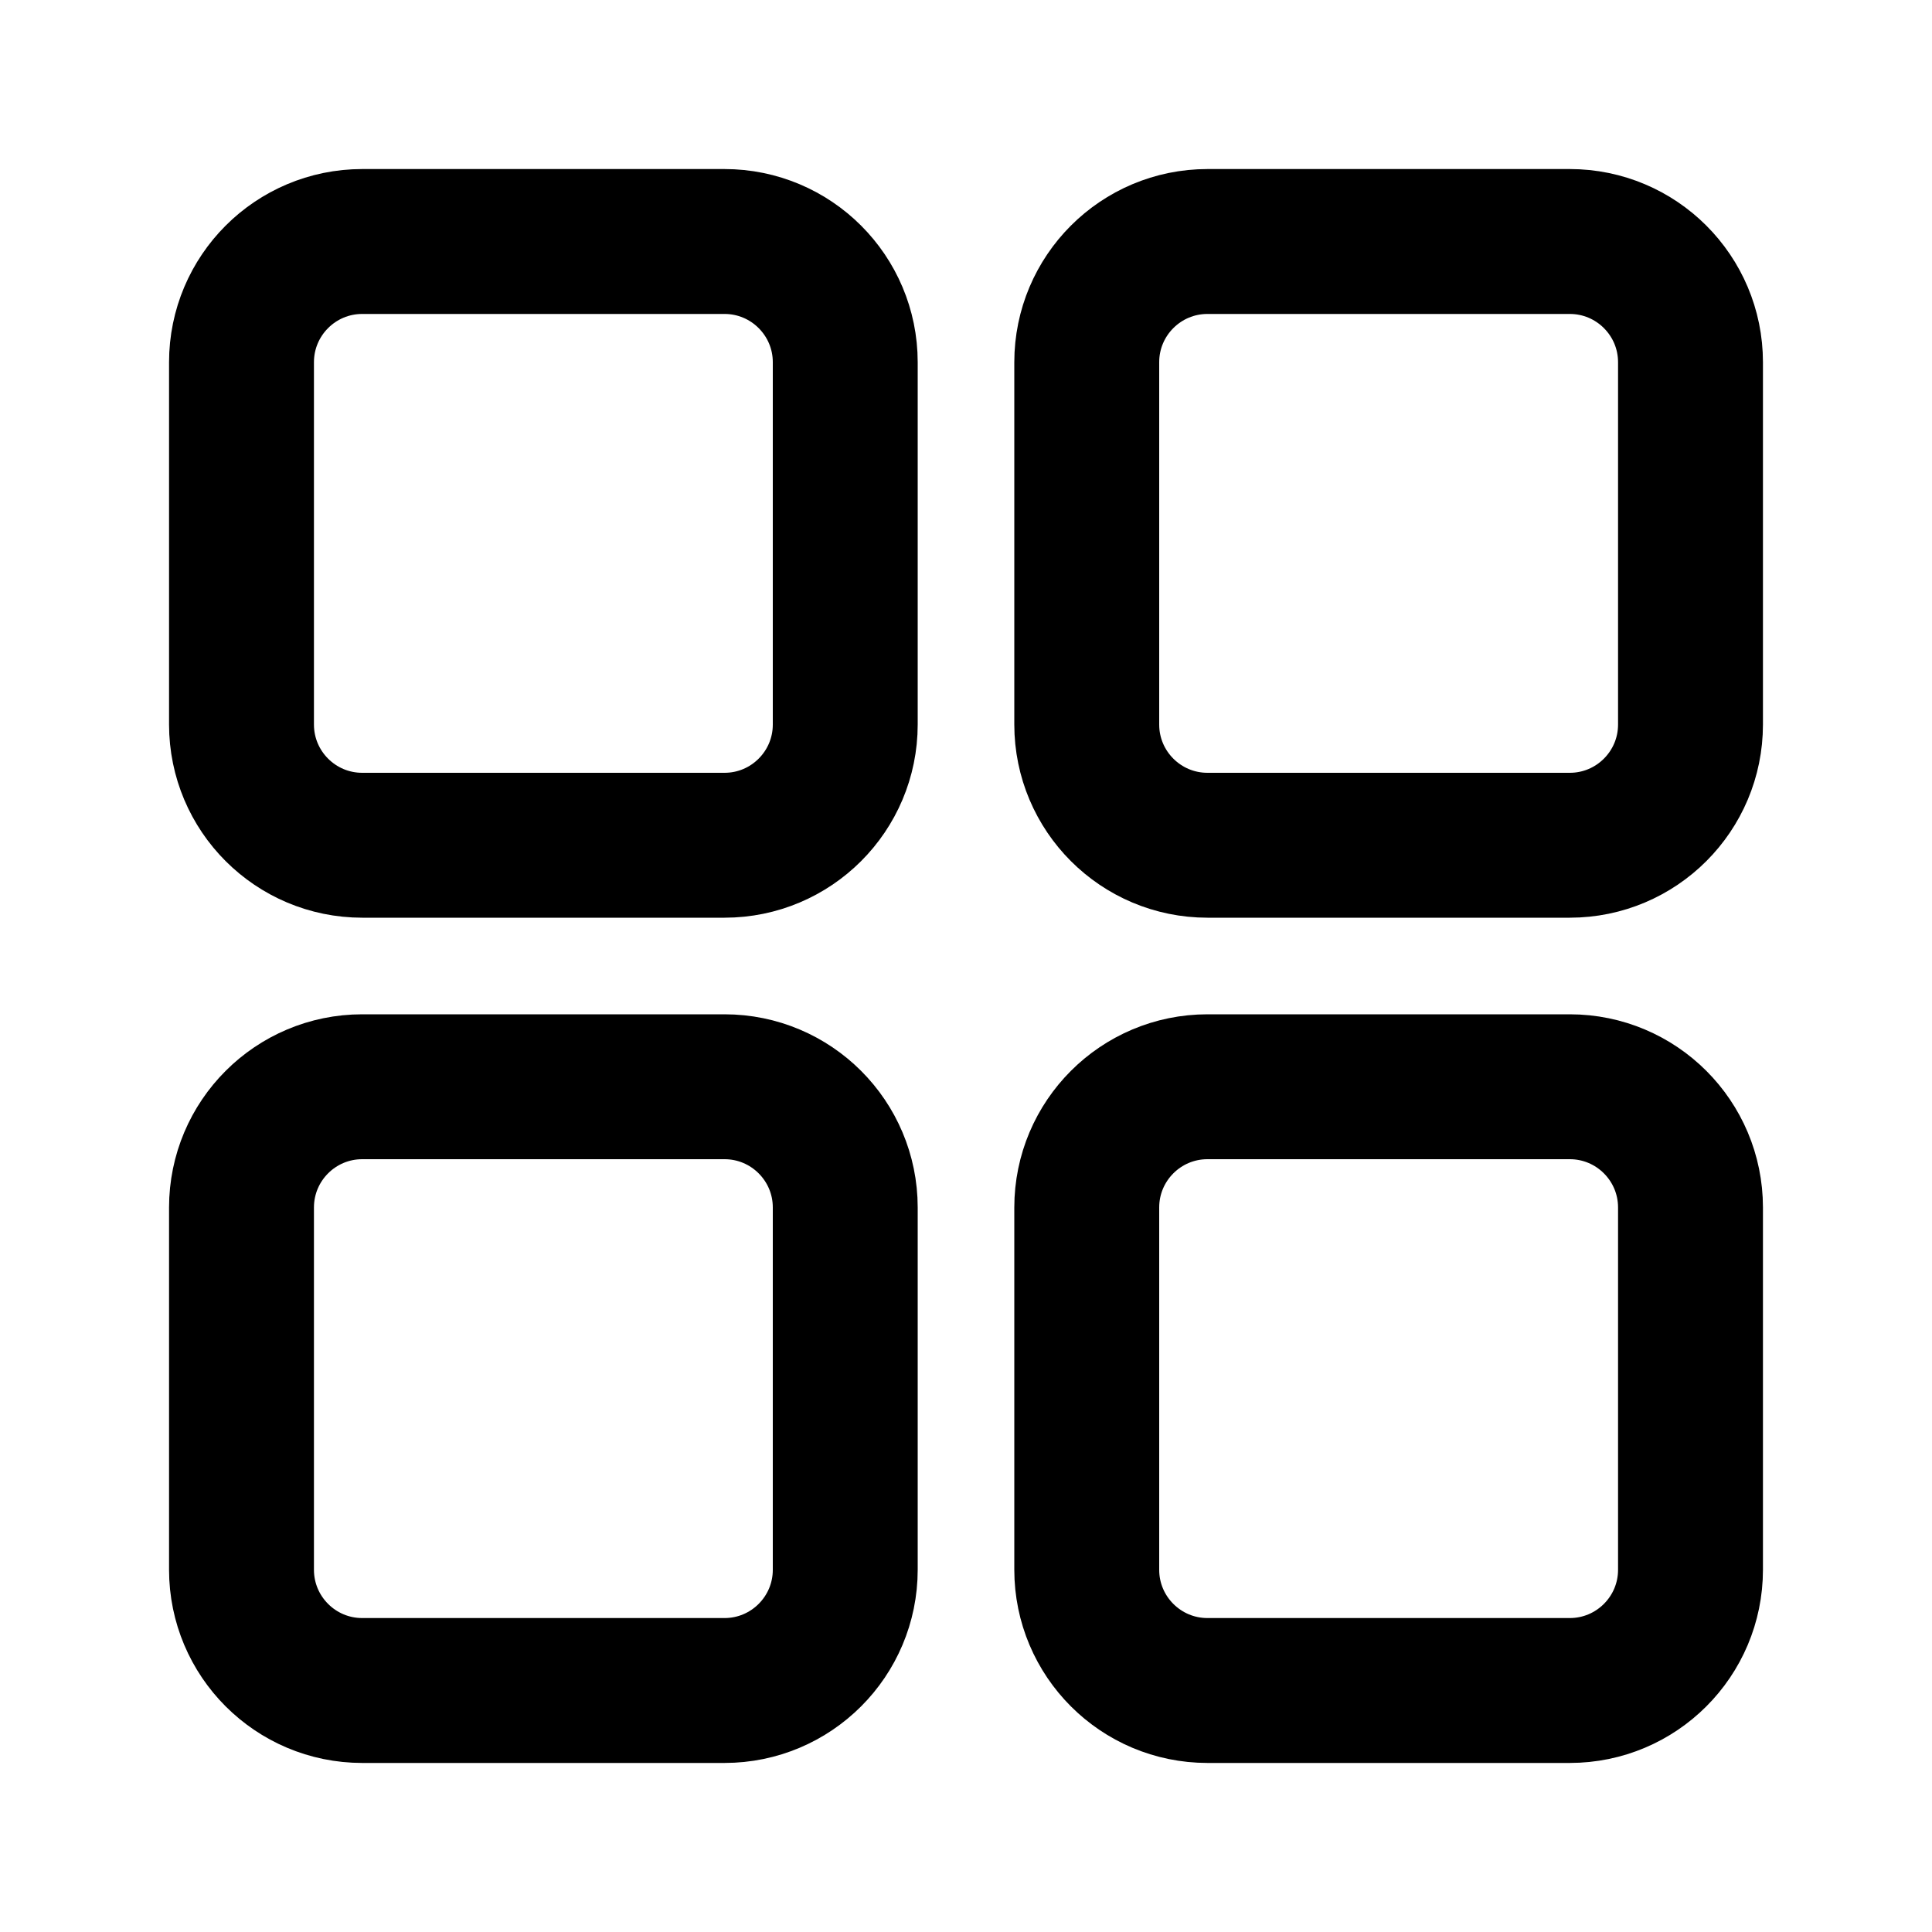
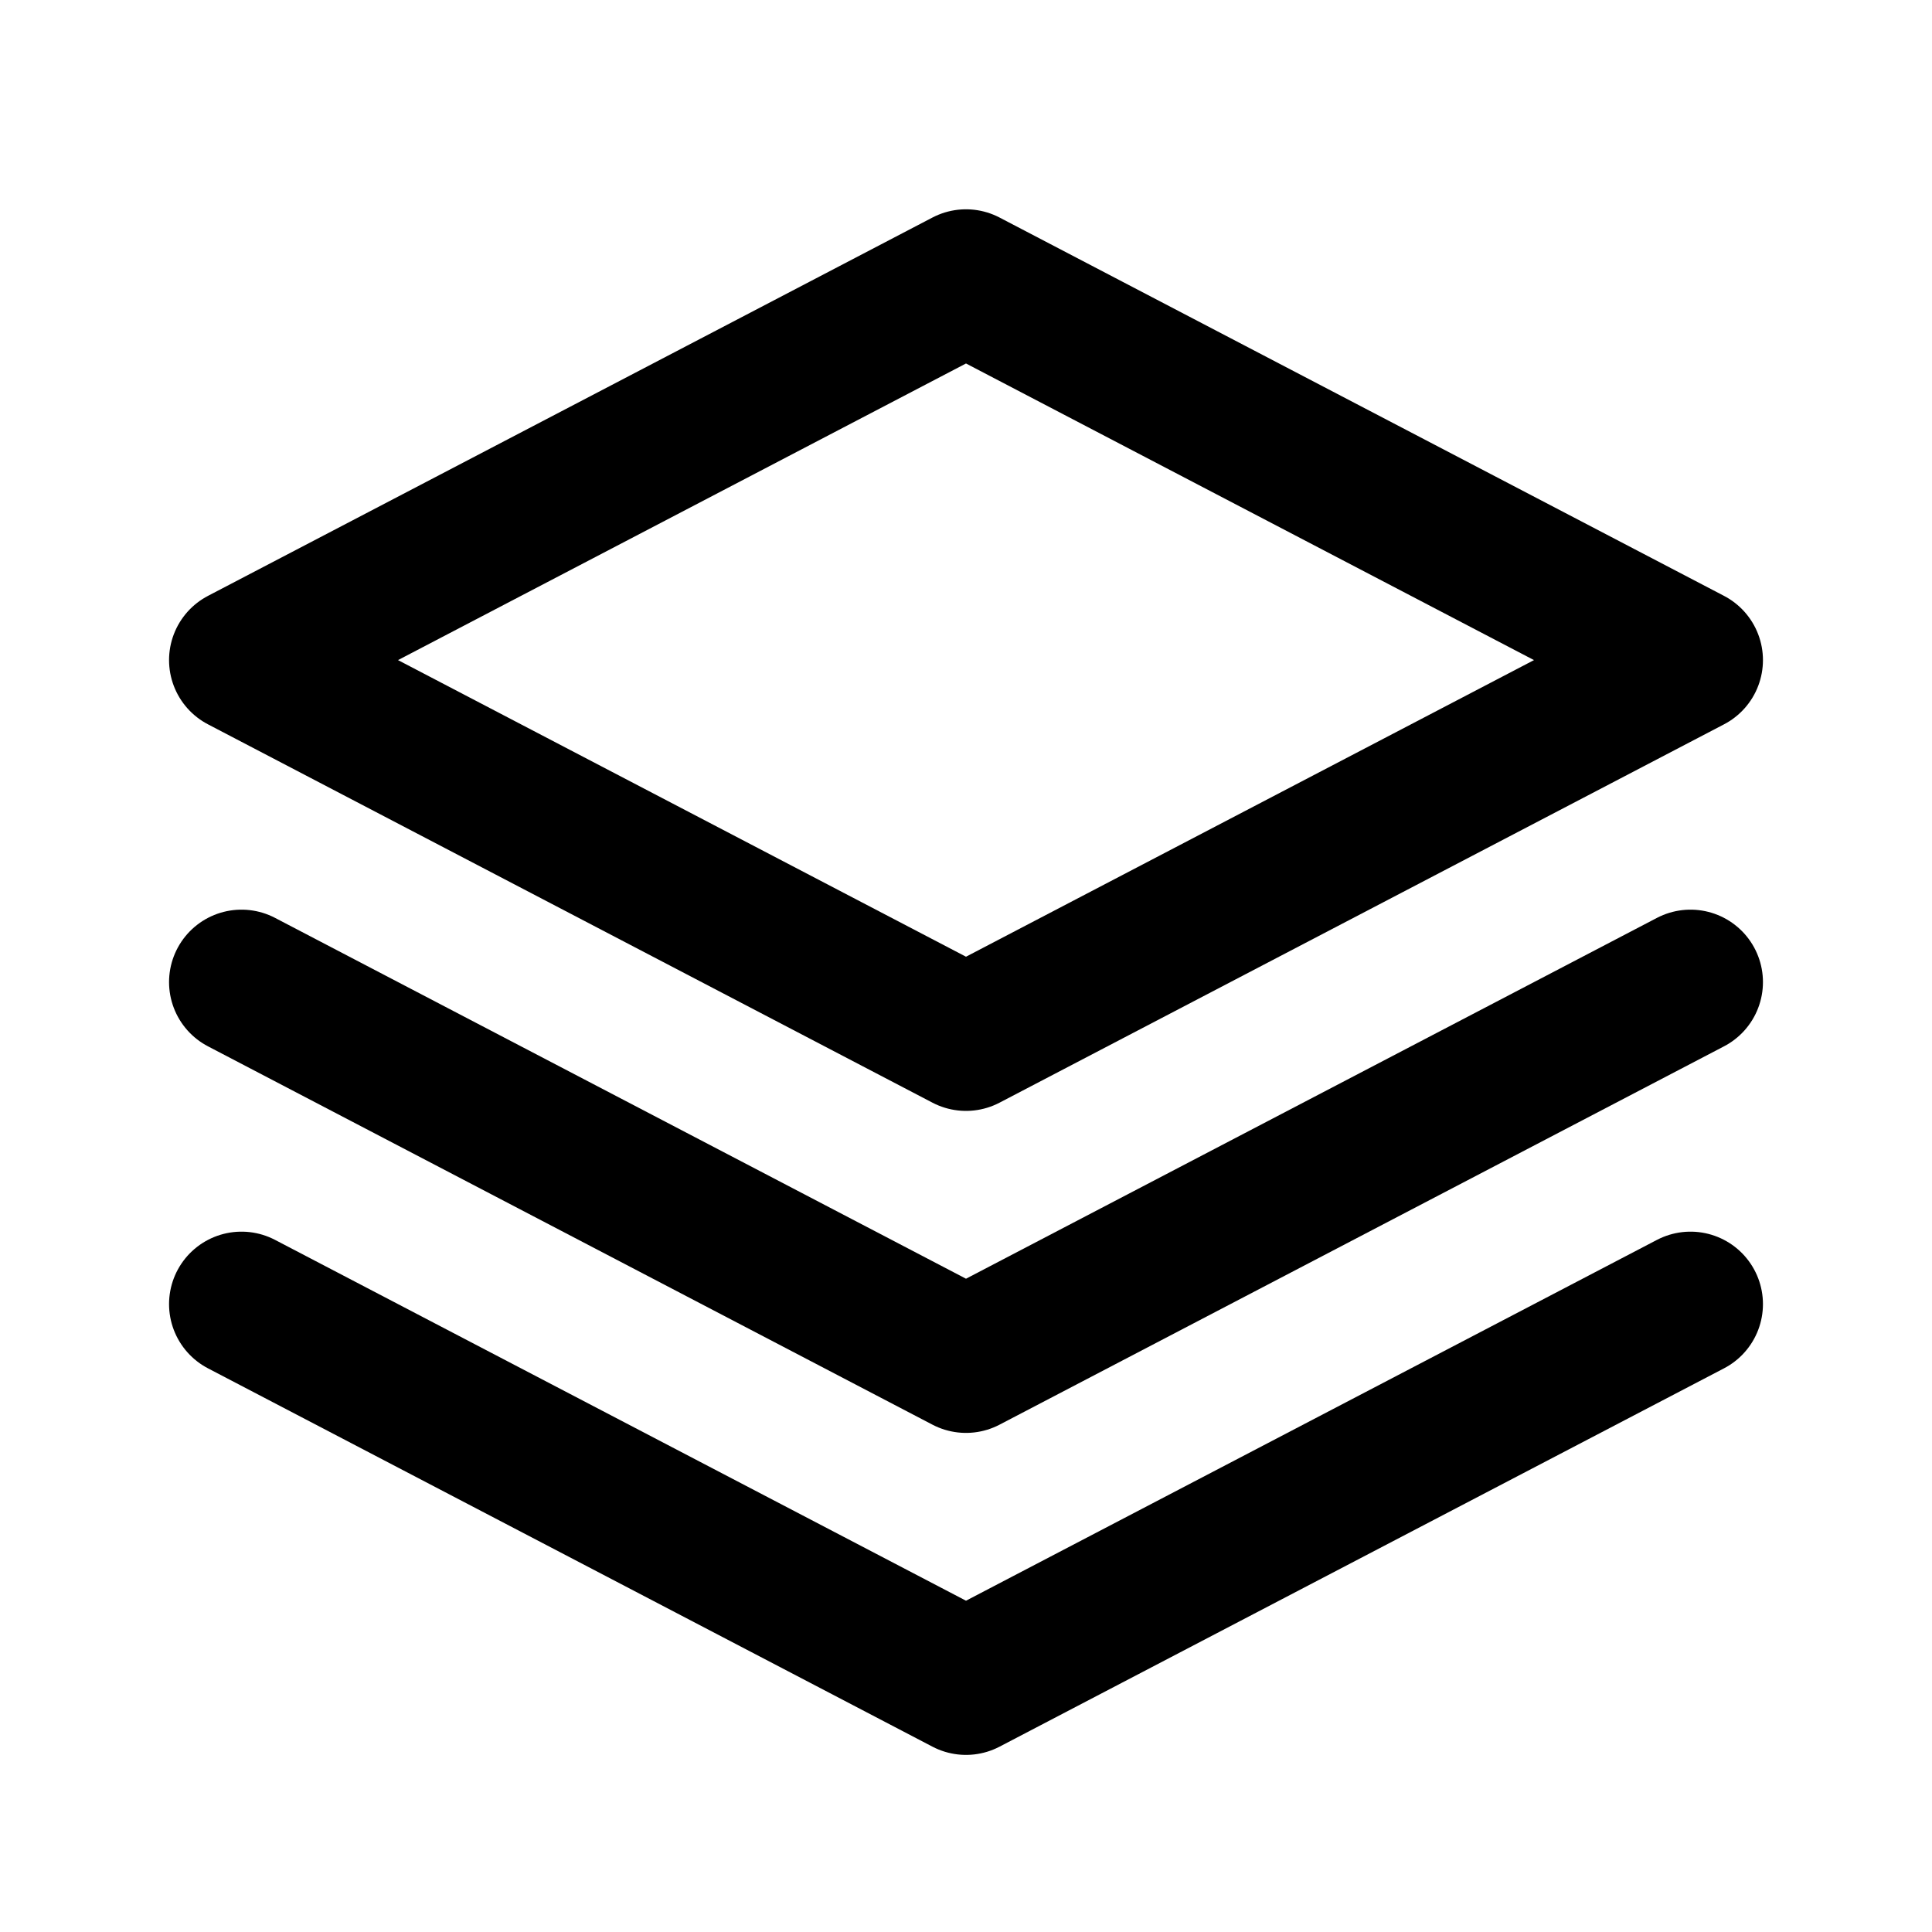
<svg xmlns="http://www.w3.org/2000/svg" width="24" height="24" viewBox="0 0 24 24" fill="none" stroke="#000000" stroke-width="1.8" stroke-linecap="round" stroke-linejoin="round">
-   <rect x="3" y="3" width="7.5" height="7.5" rx="1.5" />
-   <rect x="13.5" y="3" width="7.5" height="7.5" rx="1.5" />
-   <rect x="3" y="13.5" width="7.5" height="7.5" rx="1.5" />
-   <rect x="13.5" y="13.5" width="7.5" height="7.5" rx="1.5" />
+   <path d="M12 3.5 3 8.2l9 4.7 9-4.7z" />
+   <path d="M3 12.2l9 4.7 9-4.7" />
+   <path d="M3 16.2l9 4.7 9-4.7" />
</svg>
